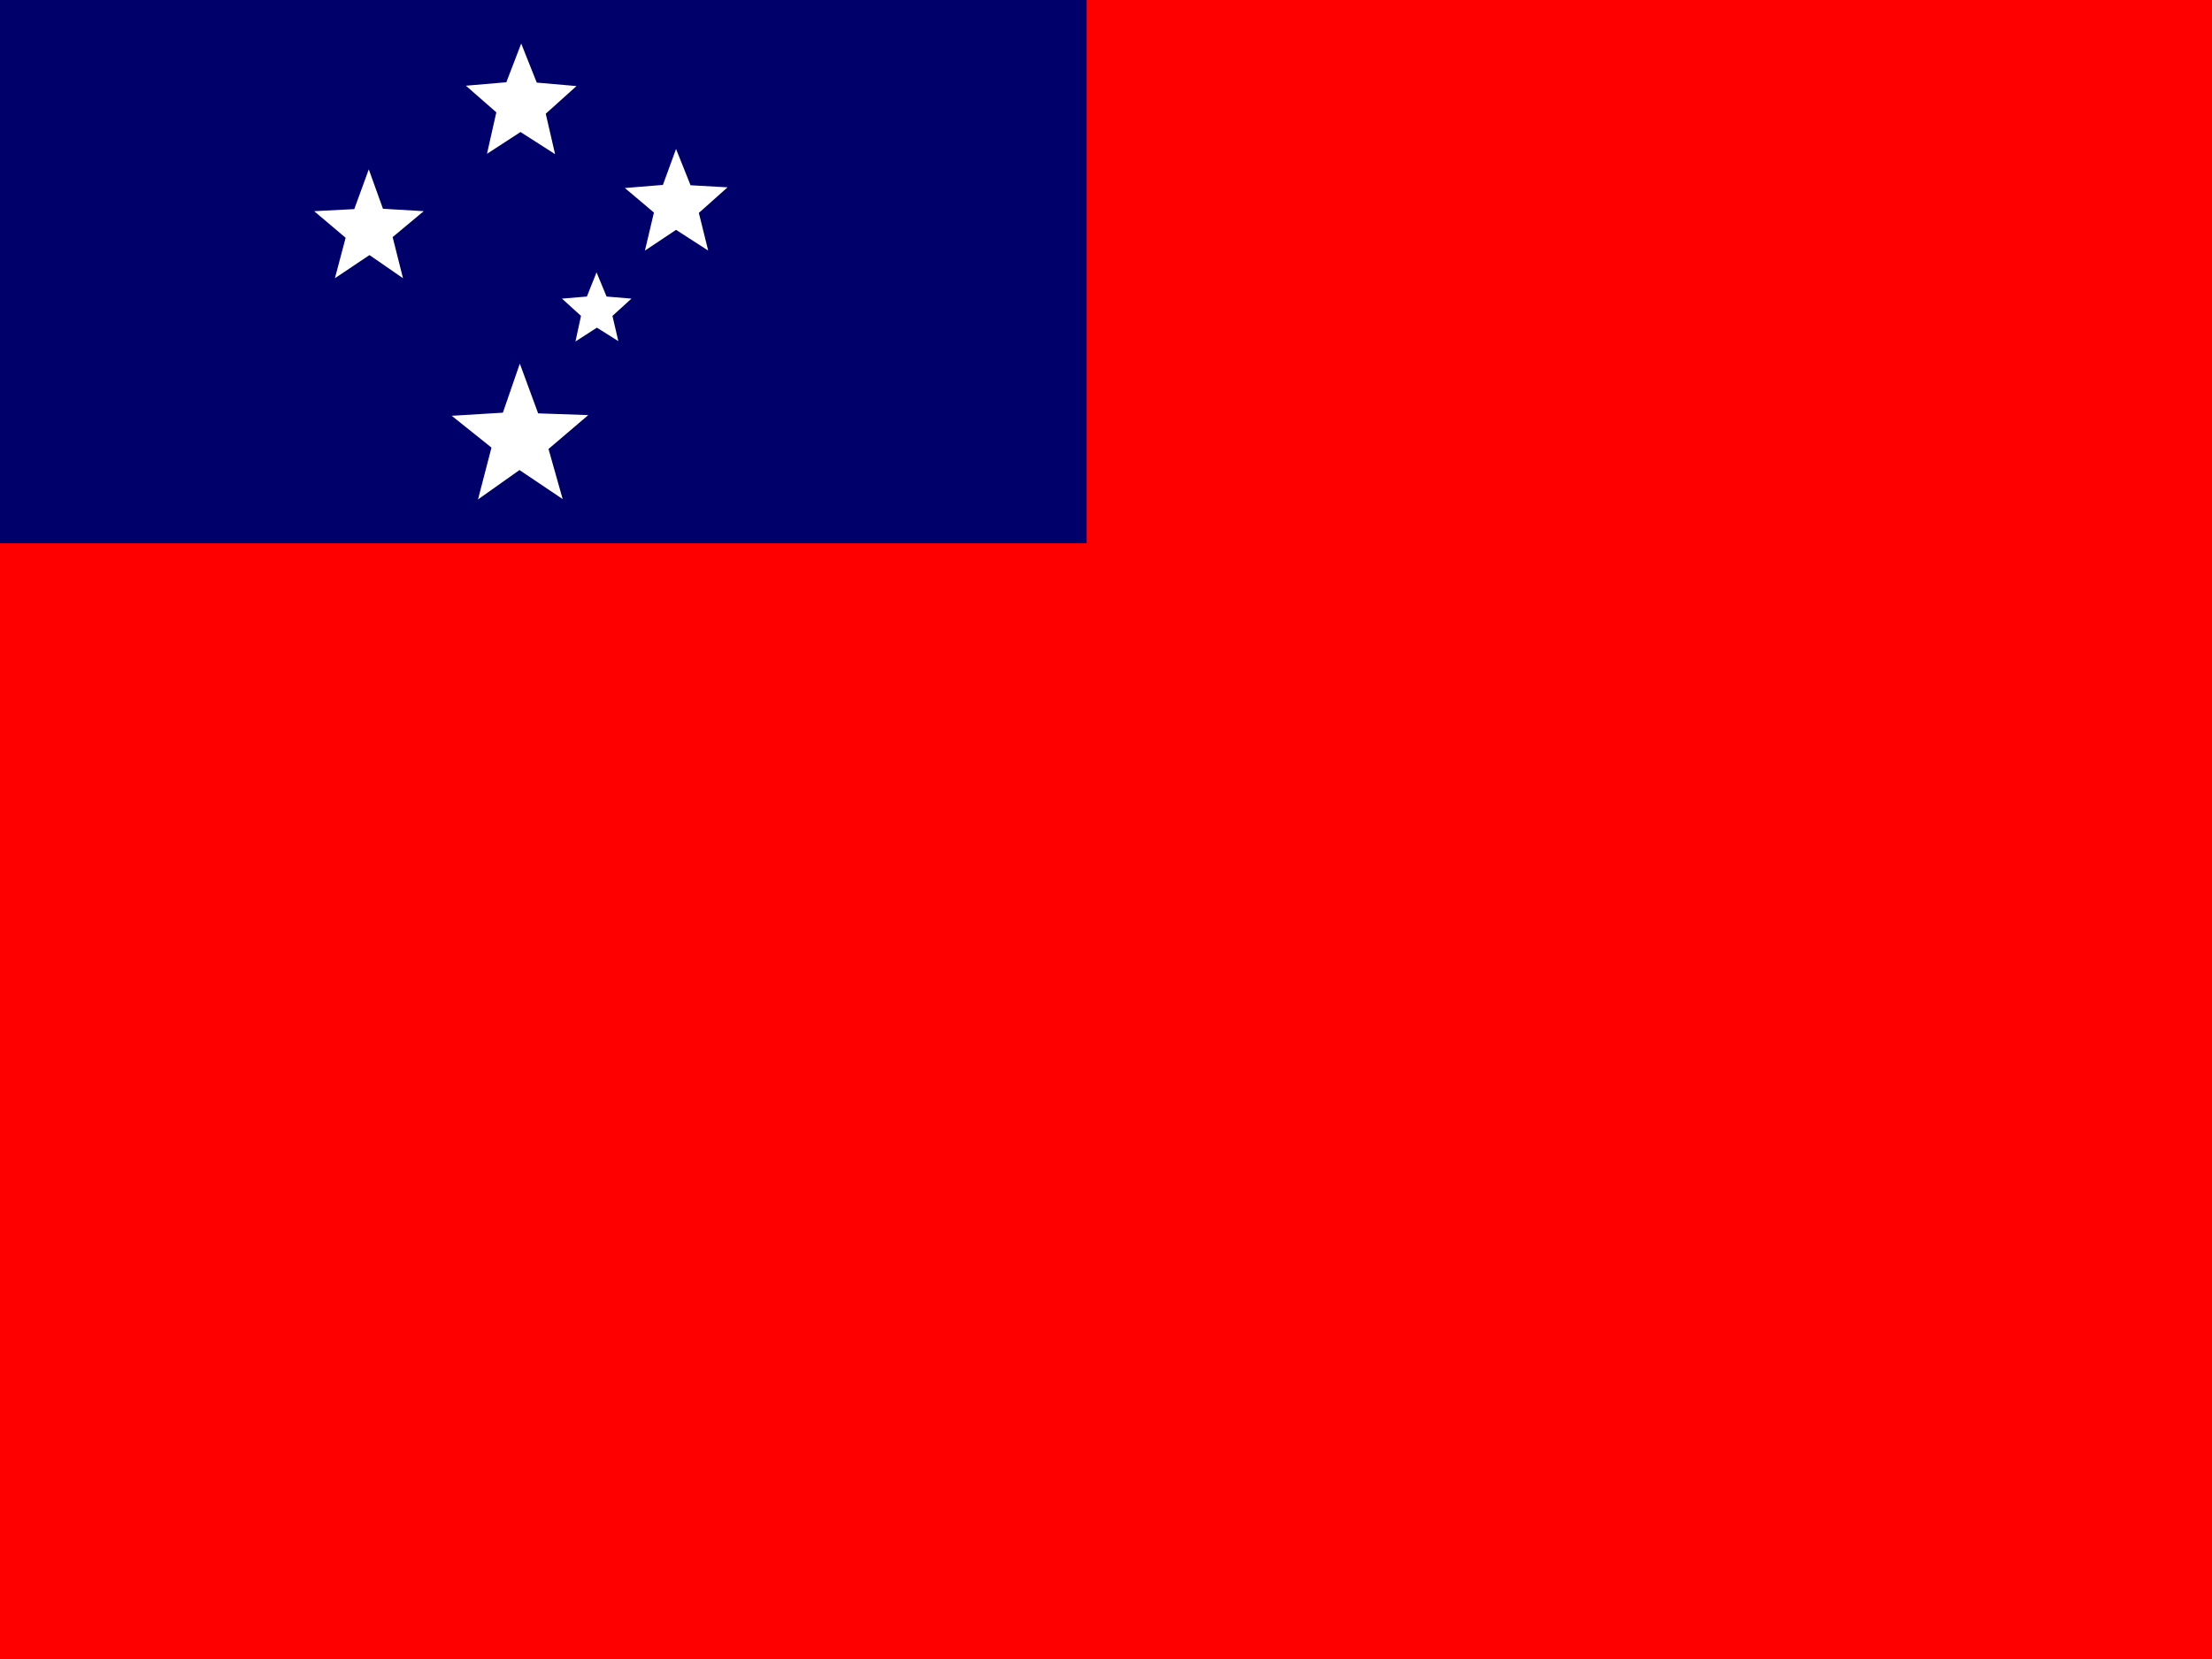
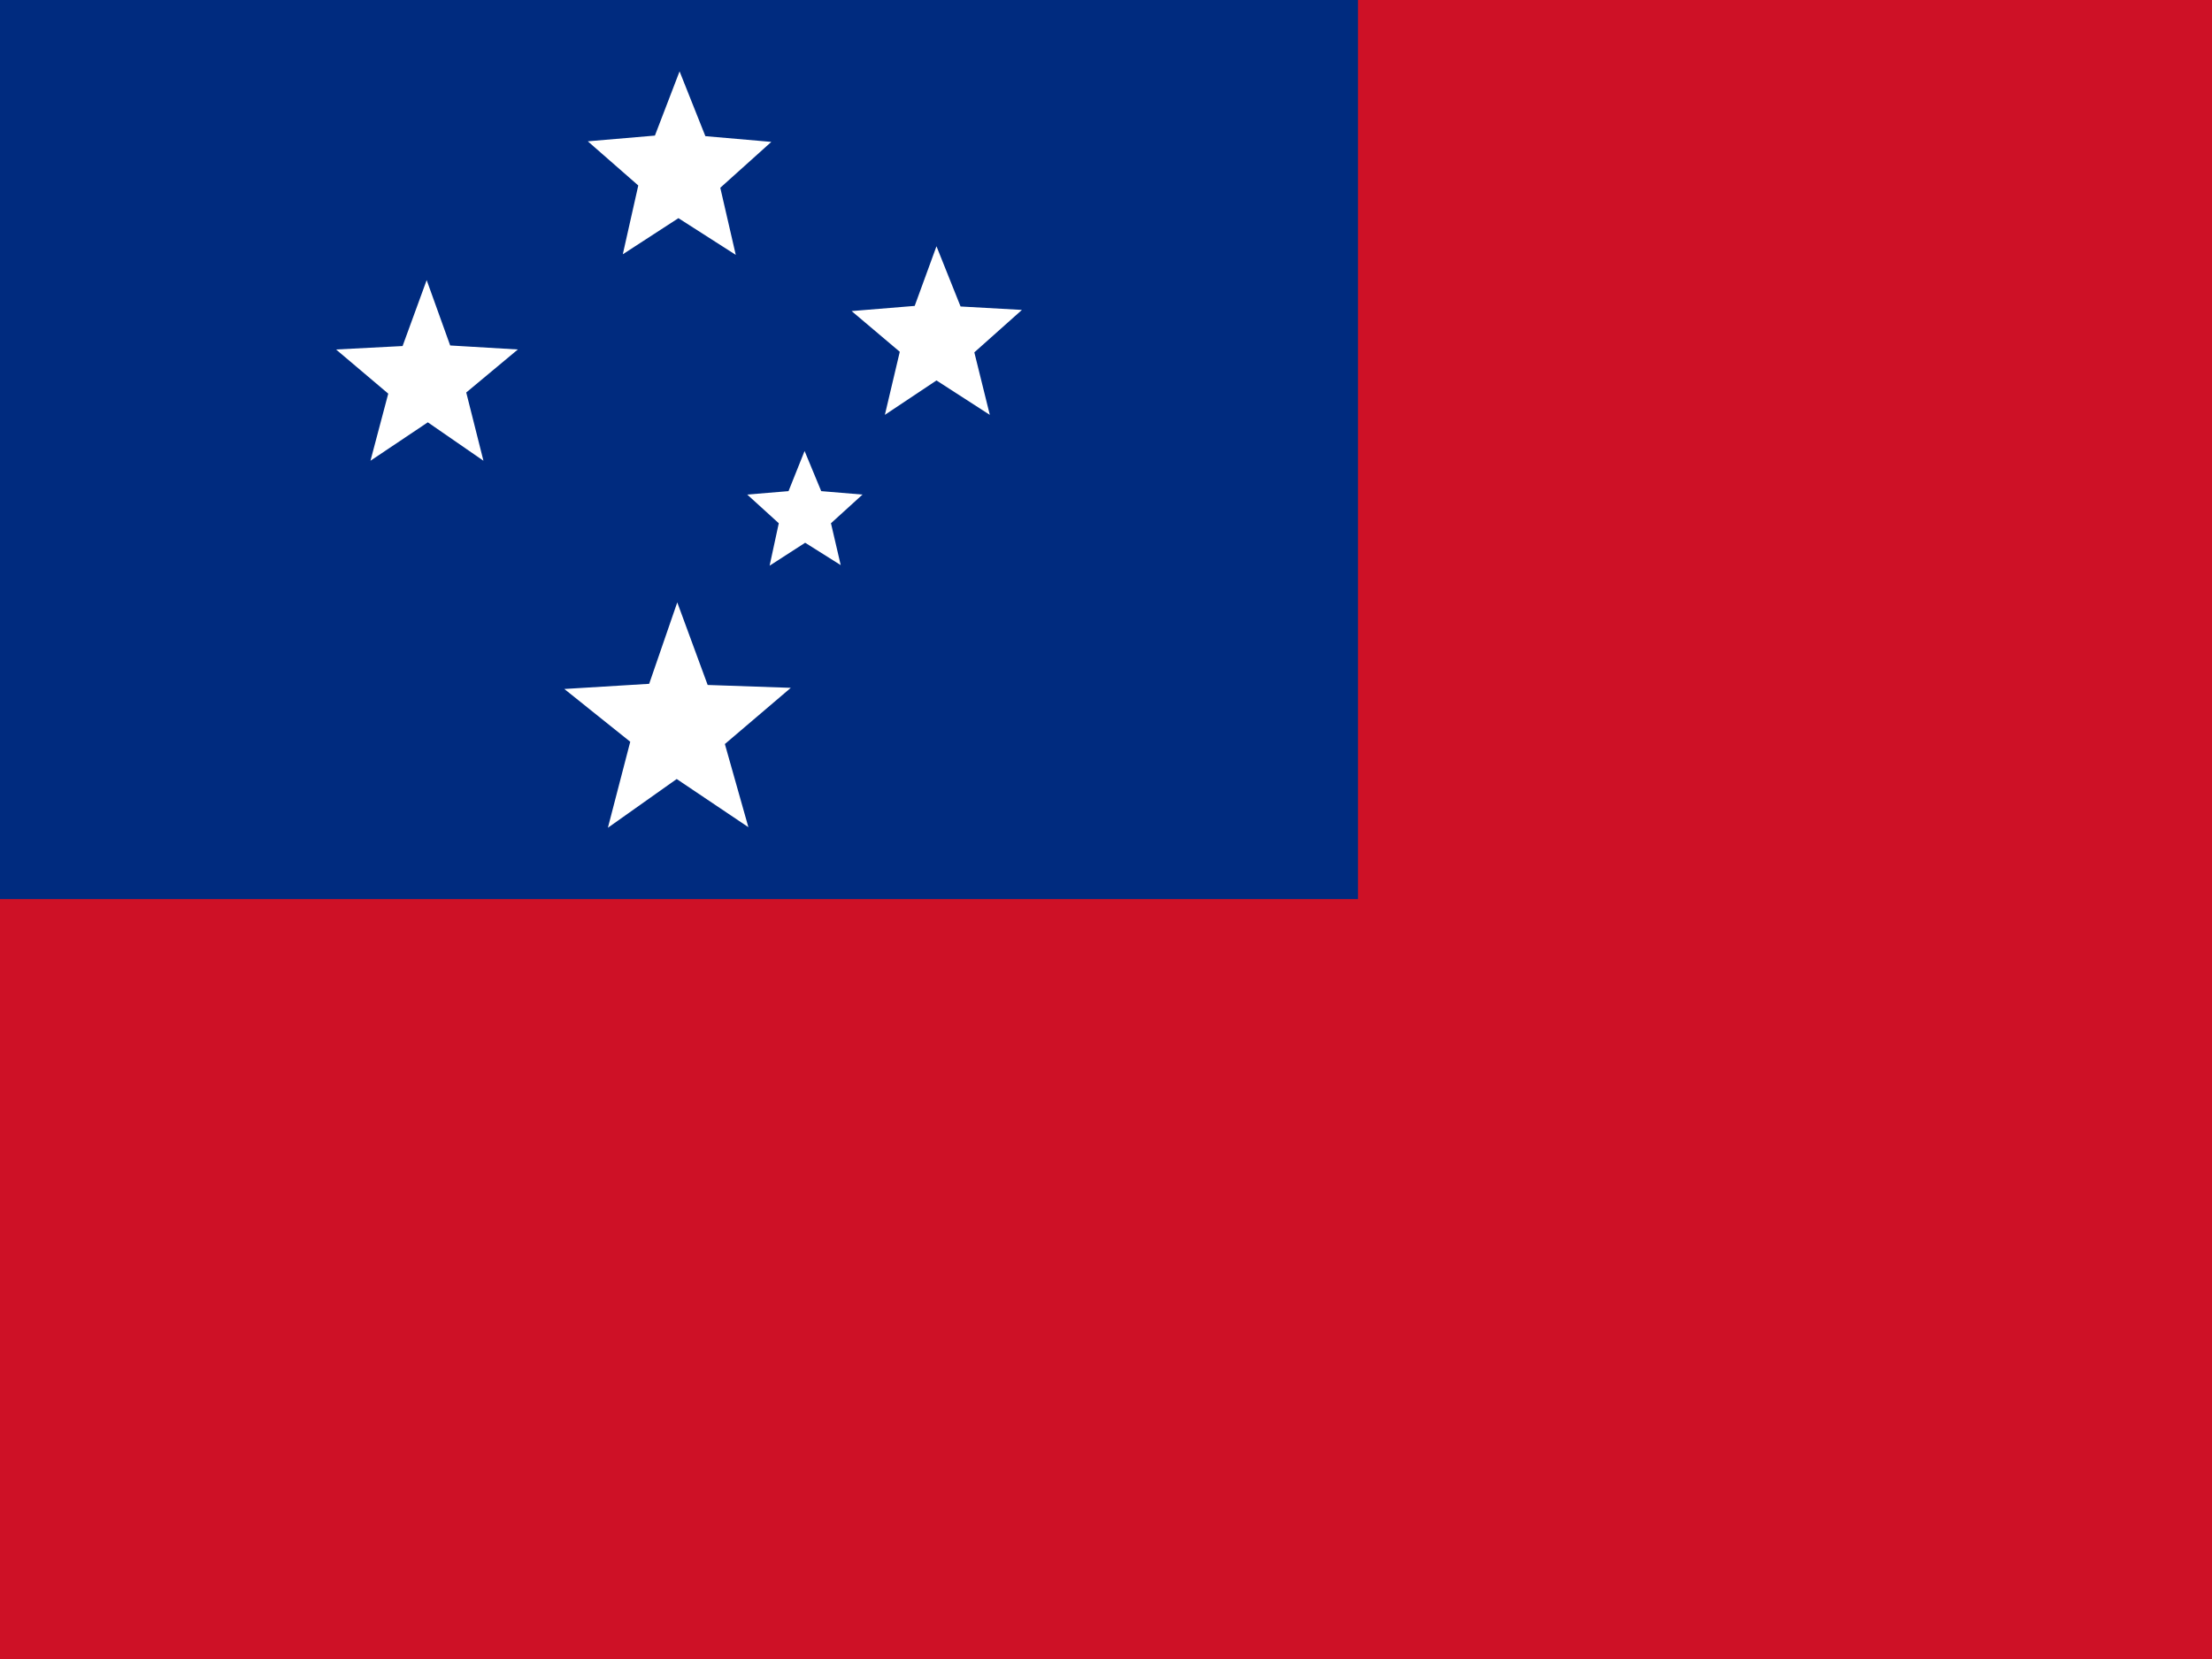
<svg xmlns="http://www.w3.org/2000/svg" id="flag-icon-css-ws" width="640" height="480">
  <g fill-rule="evenodd" stroke-width="1pt">
-     <path fill="red" d="M0 0h640v480H0z" />
-     <path fill="#00006b" d="M0 0h314.4v157.2H0z" />
-     <path fill="#fff" d="M162.8 144.4l-12.5-8.4-12 8.5 3.9-15-11.5-9.2 14.8-.9 4.9-14.2 5.3 14.4 14.5.5-11.5 9.8zm-2.2-99.8l-10-6.4-9.7 6.3 2.7-12-8.8-7.7 11.7-1 4.3-11.2 4.5 11.3 11.5 1-8.9 8zm-44 35.9l-9.7-6.7-10 6.7 3.1-11.7-9.1-7.7 11.6-.6 4.2-11.5 4.1 11.4 11.8.7-9 7.5zm88.3-8l-9.3-6-9 6 2.6-11-8.4-7.1 11-.9 3.8-10.4 4.2 10.5 10.7.6-8.3 7.4zm-26 26.2l-6.2-3.9-6.2 4 1.6-7.4-5.5-5 7.2-.6 2.8-7 2.9 7 7.2.6-5.5 5z" />
+     <path fill="#ce1126" d="m0 0h640v480h-640z" />
+     <path fill="#002b7f" d="m0 0h392.9v260.14h-392.9z" />
+     <path fill="#fff" d="m216.53 239.33-20.74-13.937-19.911 14.103 6.471-24.888-19.081-15.265 24.556-1.493 8.13-23.561 8.794 23.893 24.059 0.83-19.081 16.26zm-3.65-165.59-16.592-10.619-16.094 10.453 4.48-19.911-14.601-12.776 19.413-1.659 7.135-18.583 7.466 18.749 19.081 1.659-14.767 13.274zm-73.006 59.566-16.094-11.117-16.592 11.117 5.144-19.413-15.099-12.776 19.247-0.996 6.969-19.081 6.803 18.915 19.579 1.161-14.933 12.444zm146.51-13.274-15.431-9.955-14.933 9.955 4.314-18.251-13.937-11.78 18.251-1.493 6.305-17.256 6.969 17.422 17.754 0.996-13.772 12.278zm-43.14 43.472-10.287-6.471-10.287 6.637 2.655-12.278-9.126-8.296 11.946-0.996 4.646-11.615 4.812 11.615 11.946 0.996-9.126 8.296z" />
  </g>
</svg>
